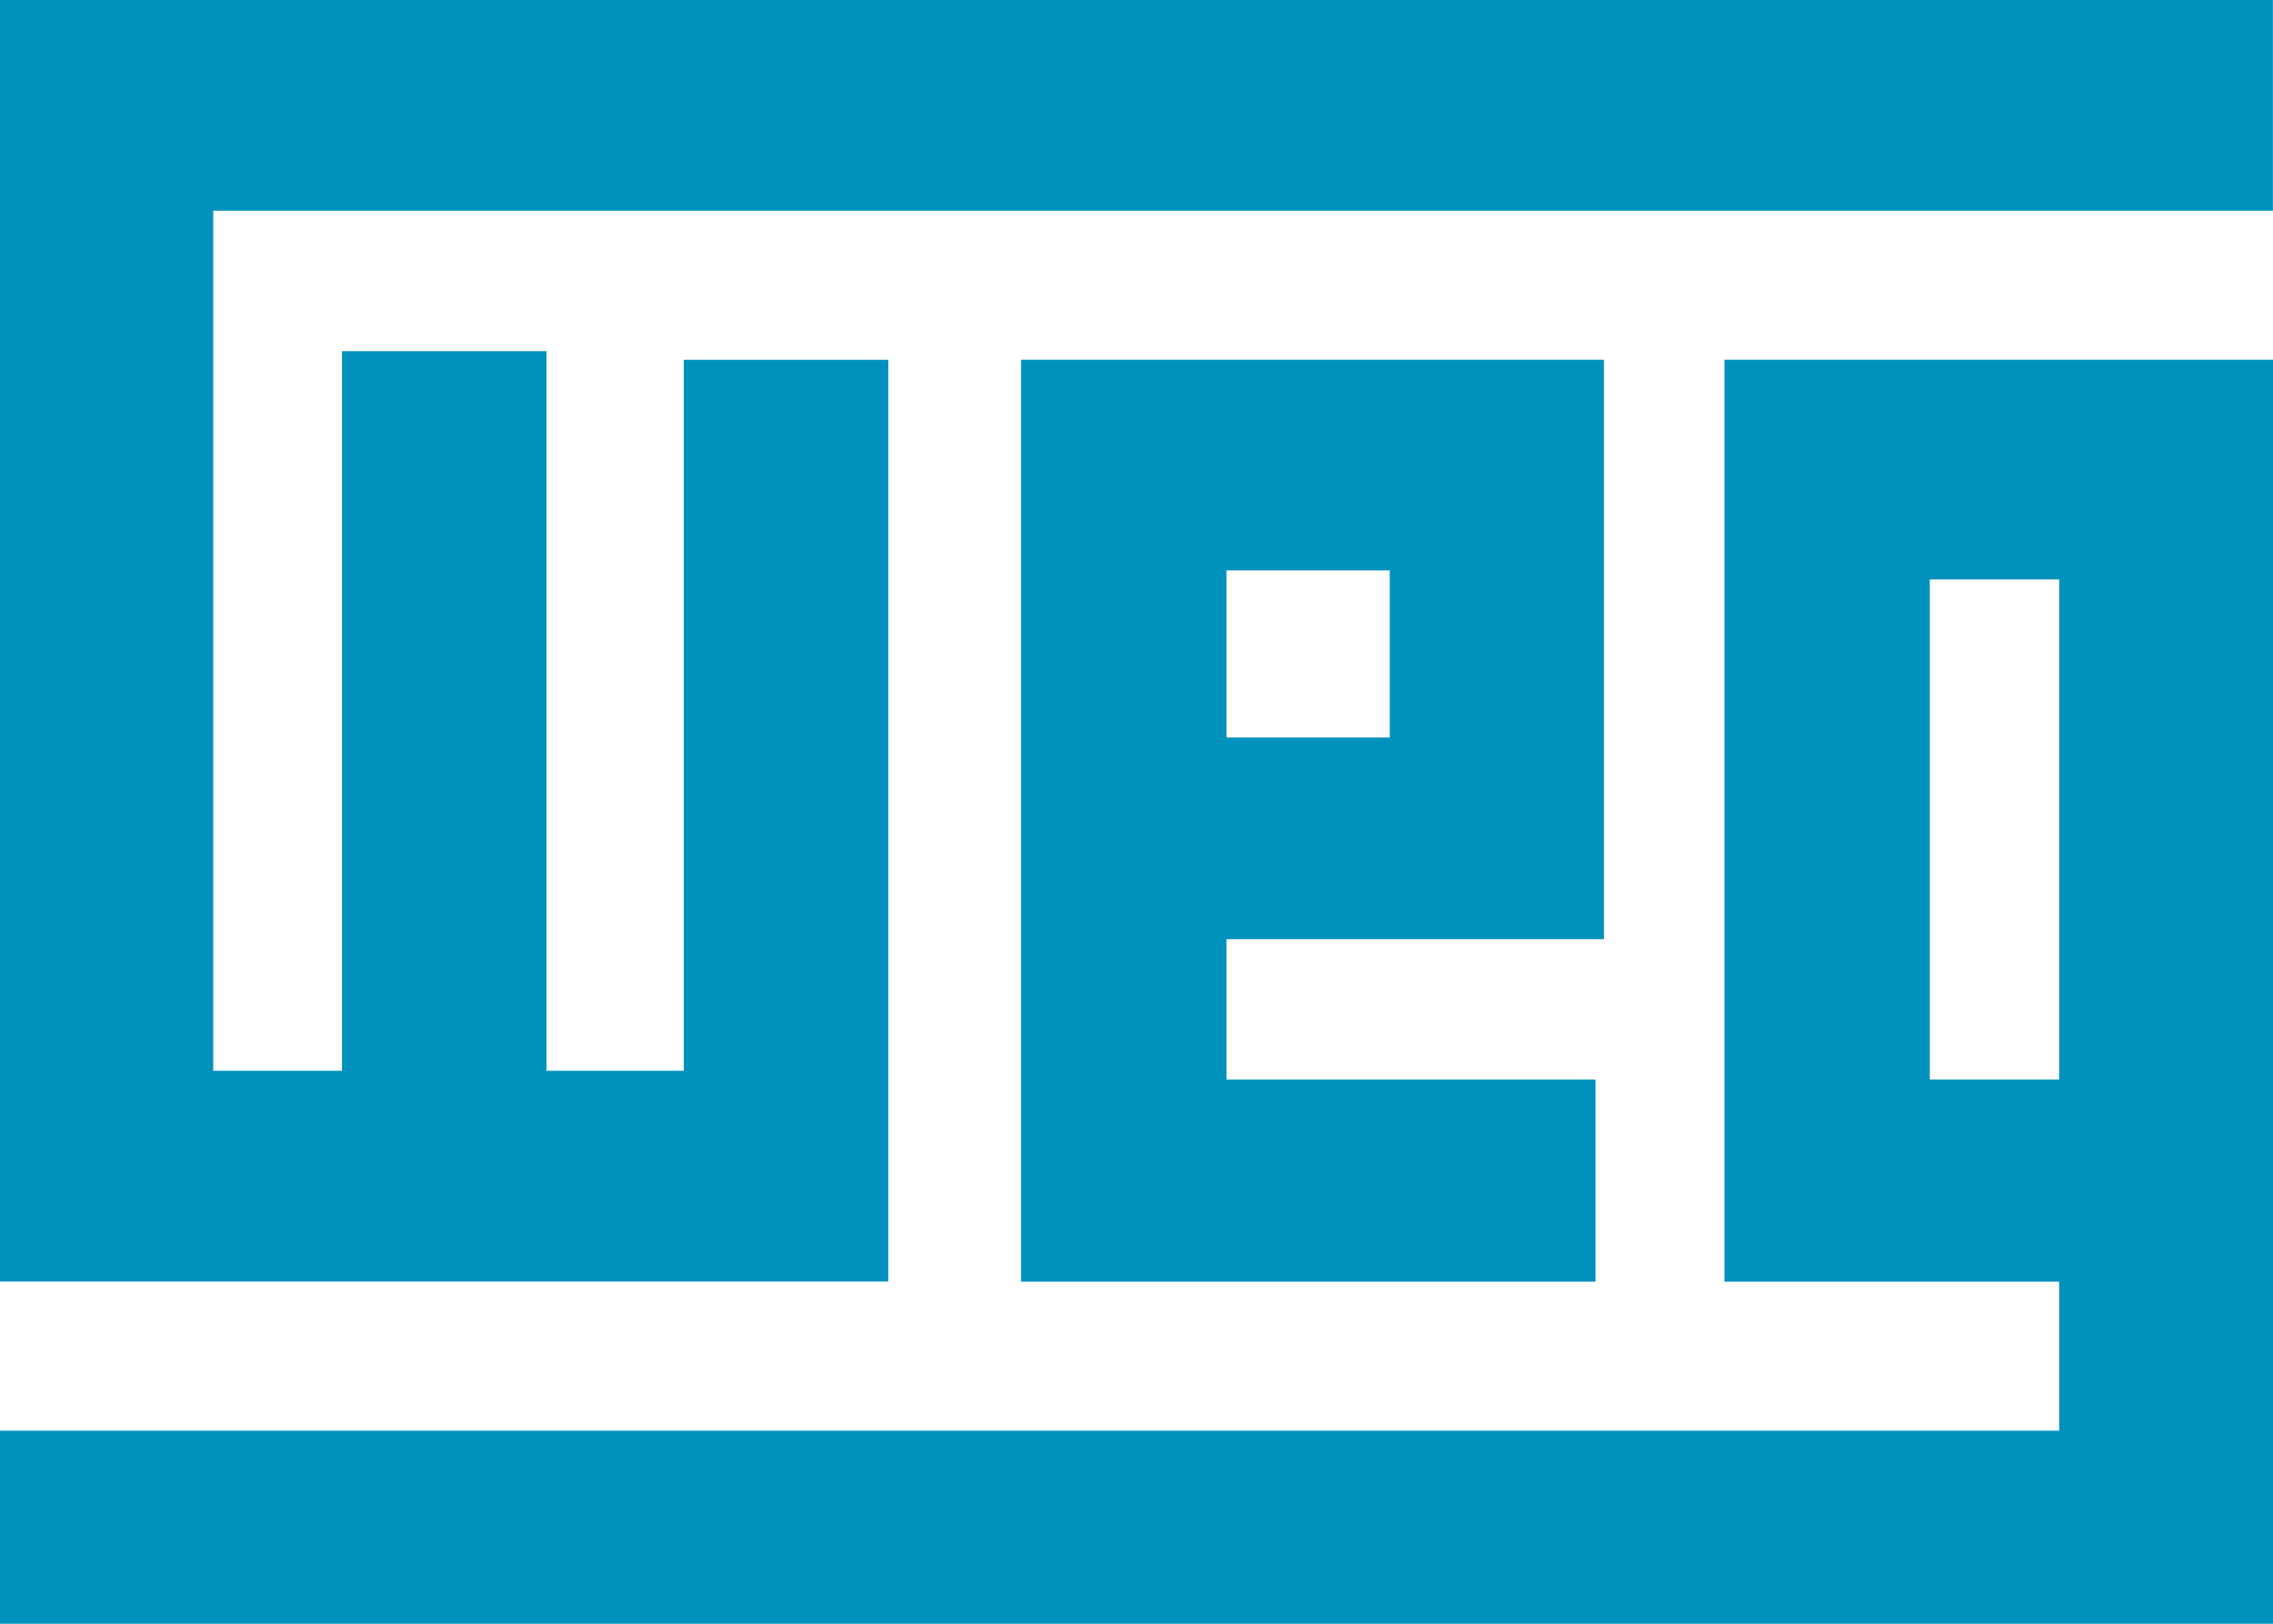
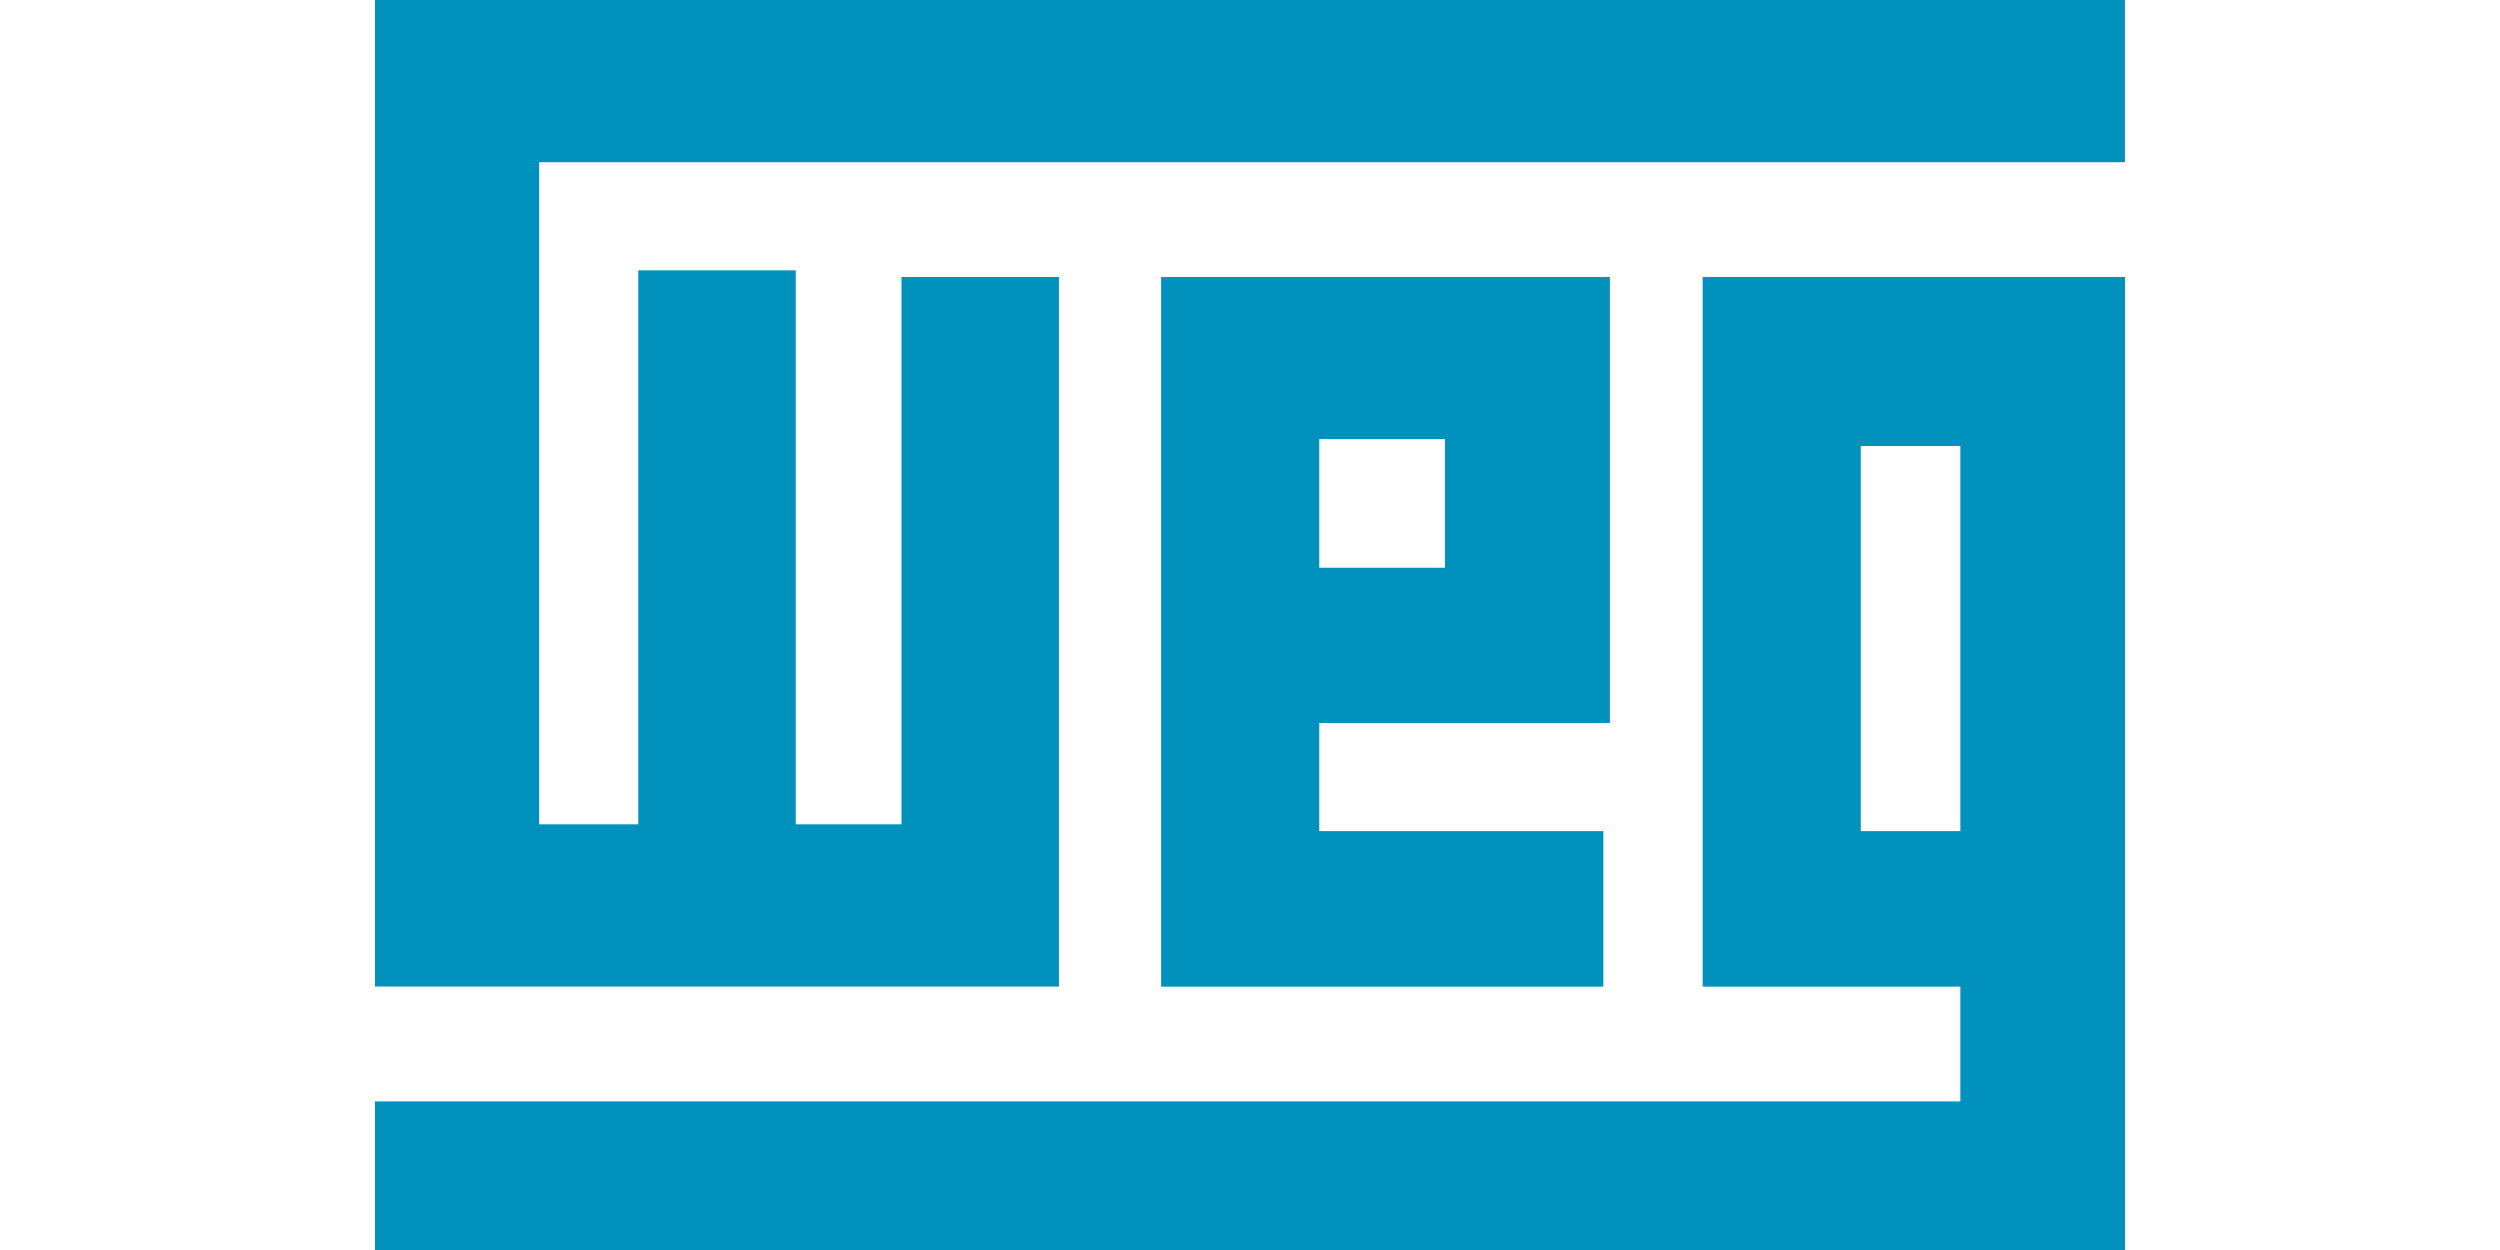
- <svg xmlns="http://www.w3.org/2000/svg" width="70" height="50" viewBox="0 0 70 50" fill="none">
+ <svg xmlns="http://www.w3.org/2000/svg" width="60" height="30" viewBox="0 0 70 50" fill="none">
  <path d="M0.265 -4.57764e-05H6.10352e-05V39.462H27.358V11.08H21.059V32.973H16.83V10.814H10.532V32.973H6.567V6.489H69.997V-4.57764e-05H0.265Z" fill="#0091BD" />
  <path d="M53.107 11.078V39.466H63.415V44.056H6.10352e-05V50H70V11.078H53.379H53.107ZM59.431 17.843H63.415V33.245H59.431V17.843Z" fill="#0091BD" />
  <path d="M31.446 11.078V39.466H49.134V33.245H37.77V28.92H49.395V11.078H31.446ZM37.77 17.565H42.799V22.71H37.77V17.565Z" fill="#0091BD" />
</svg>
